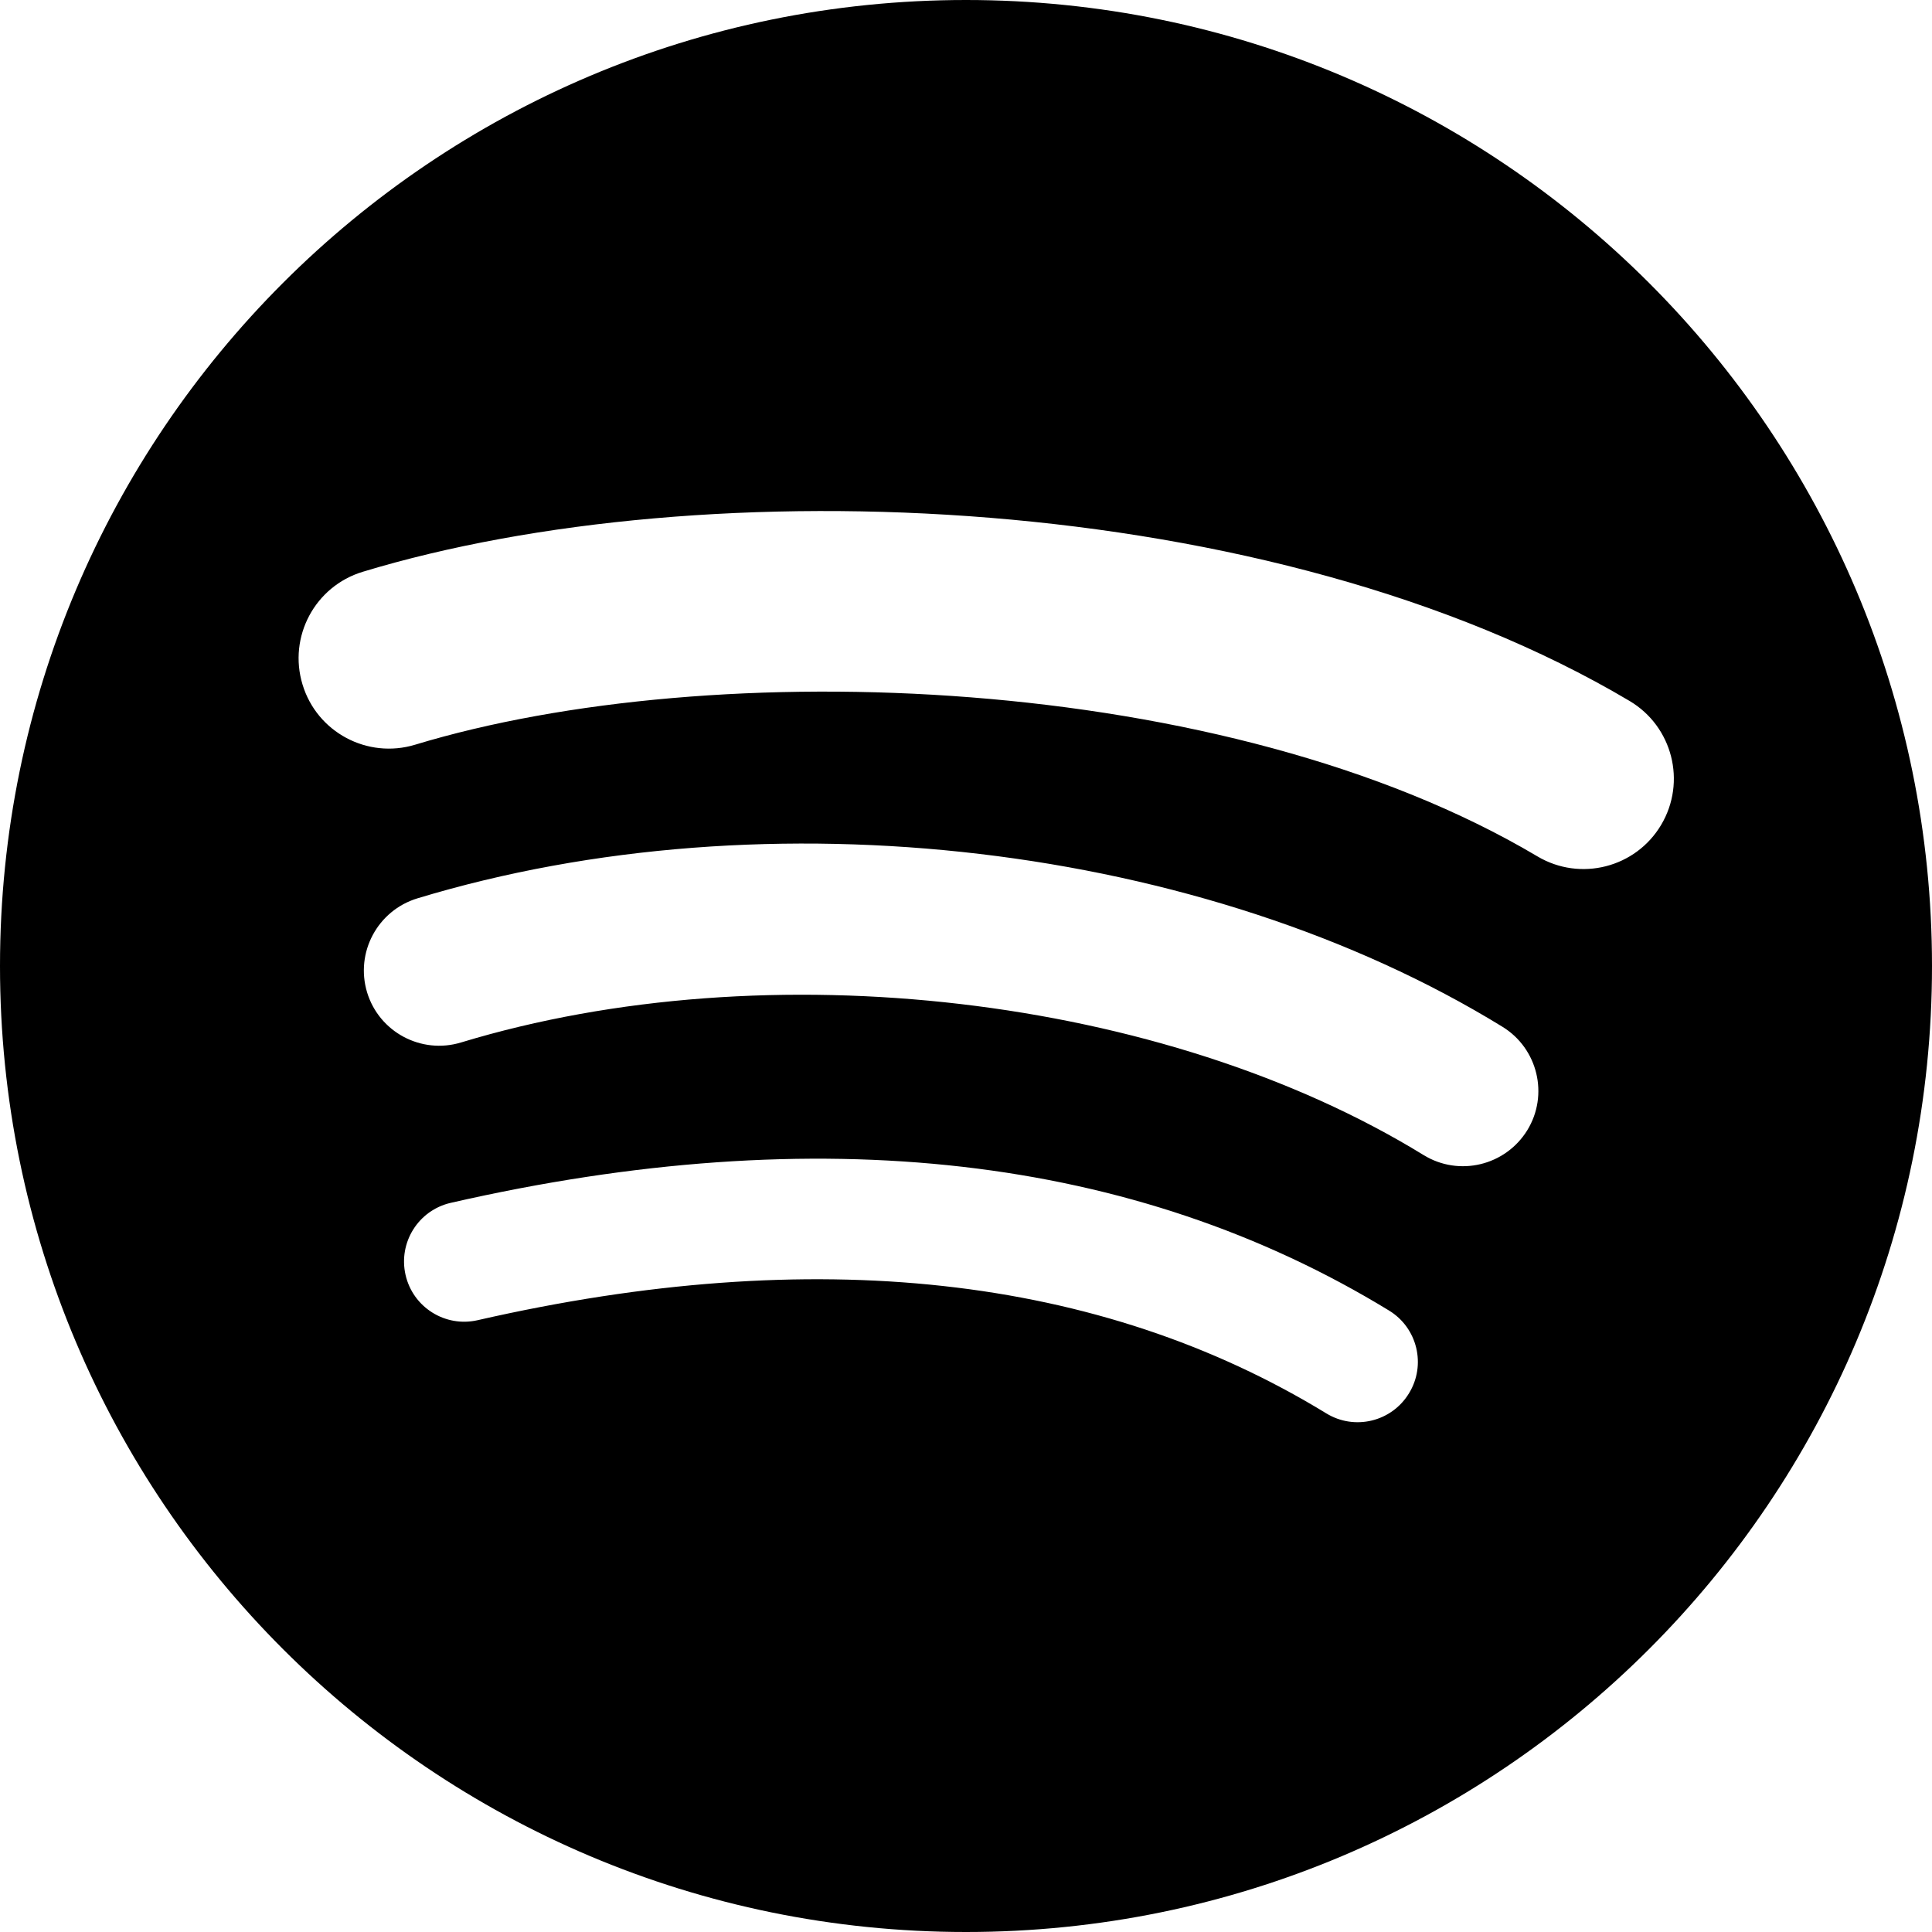
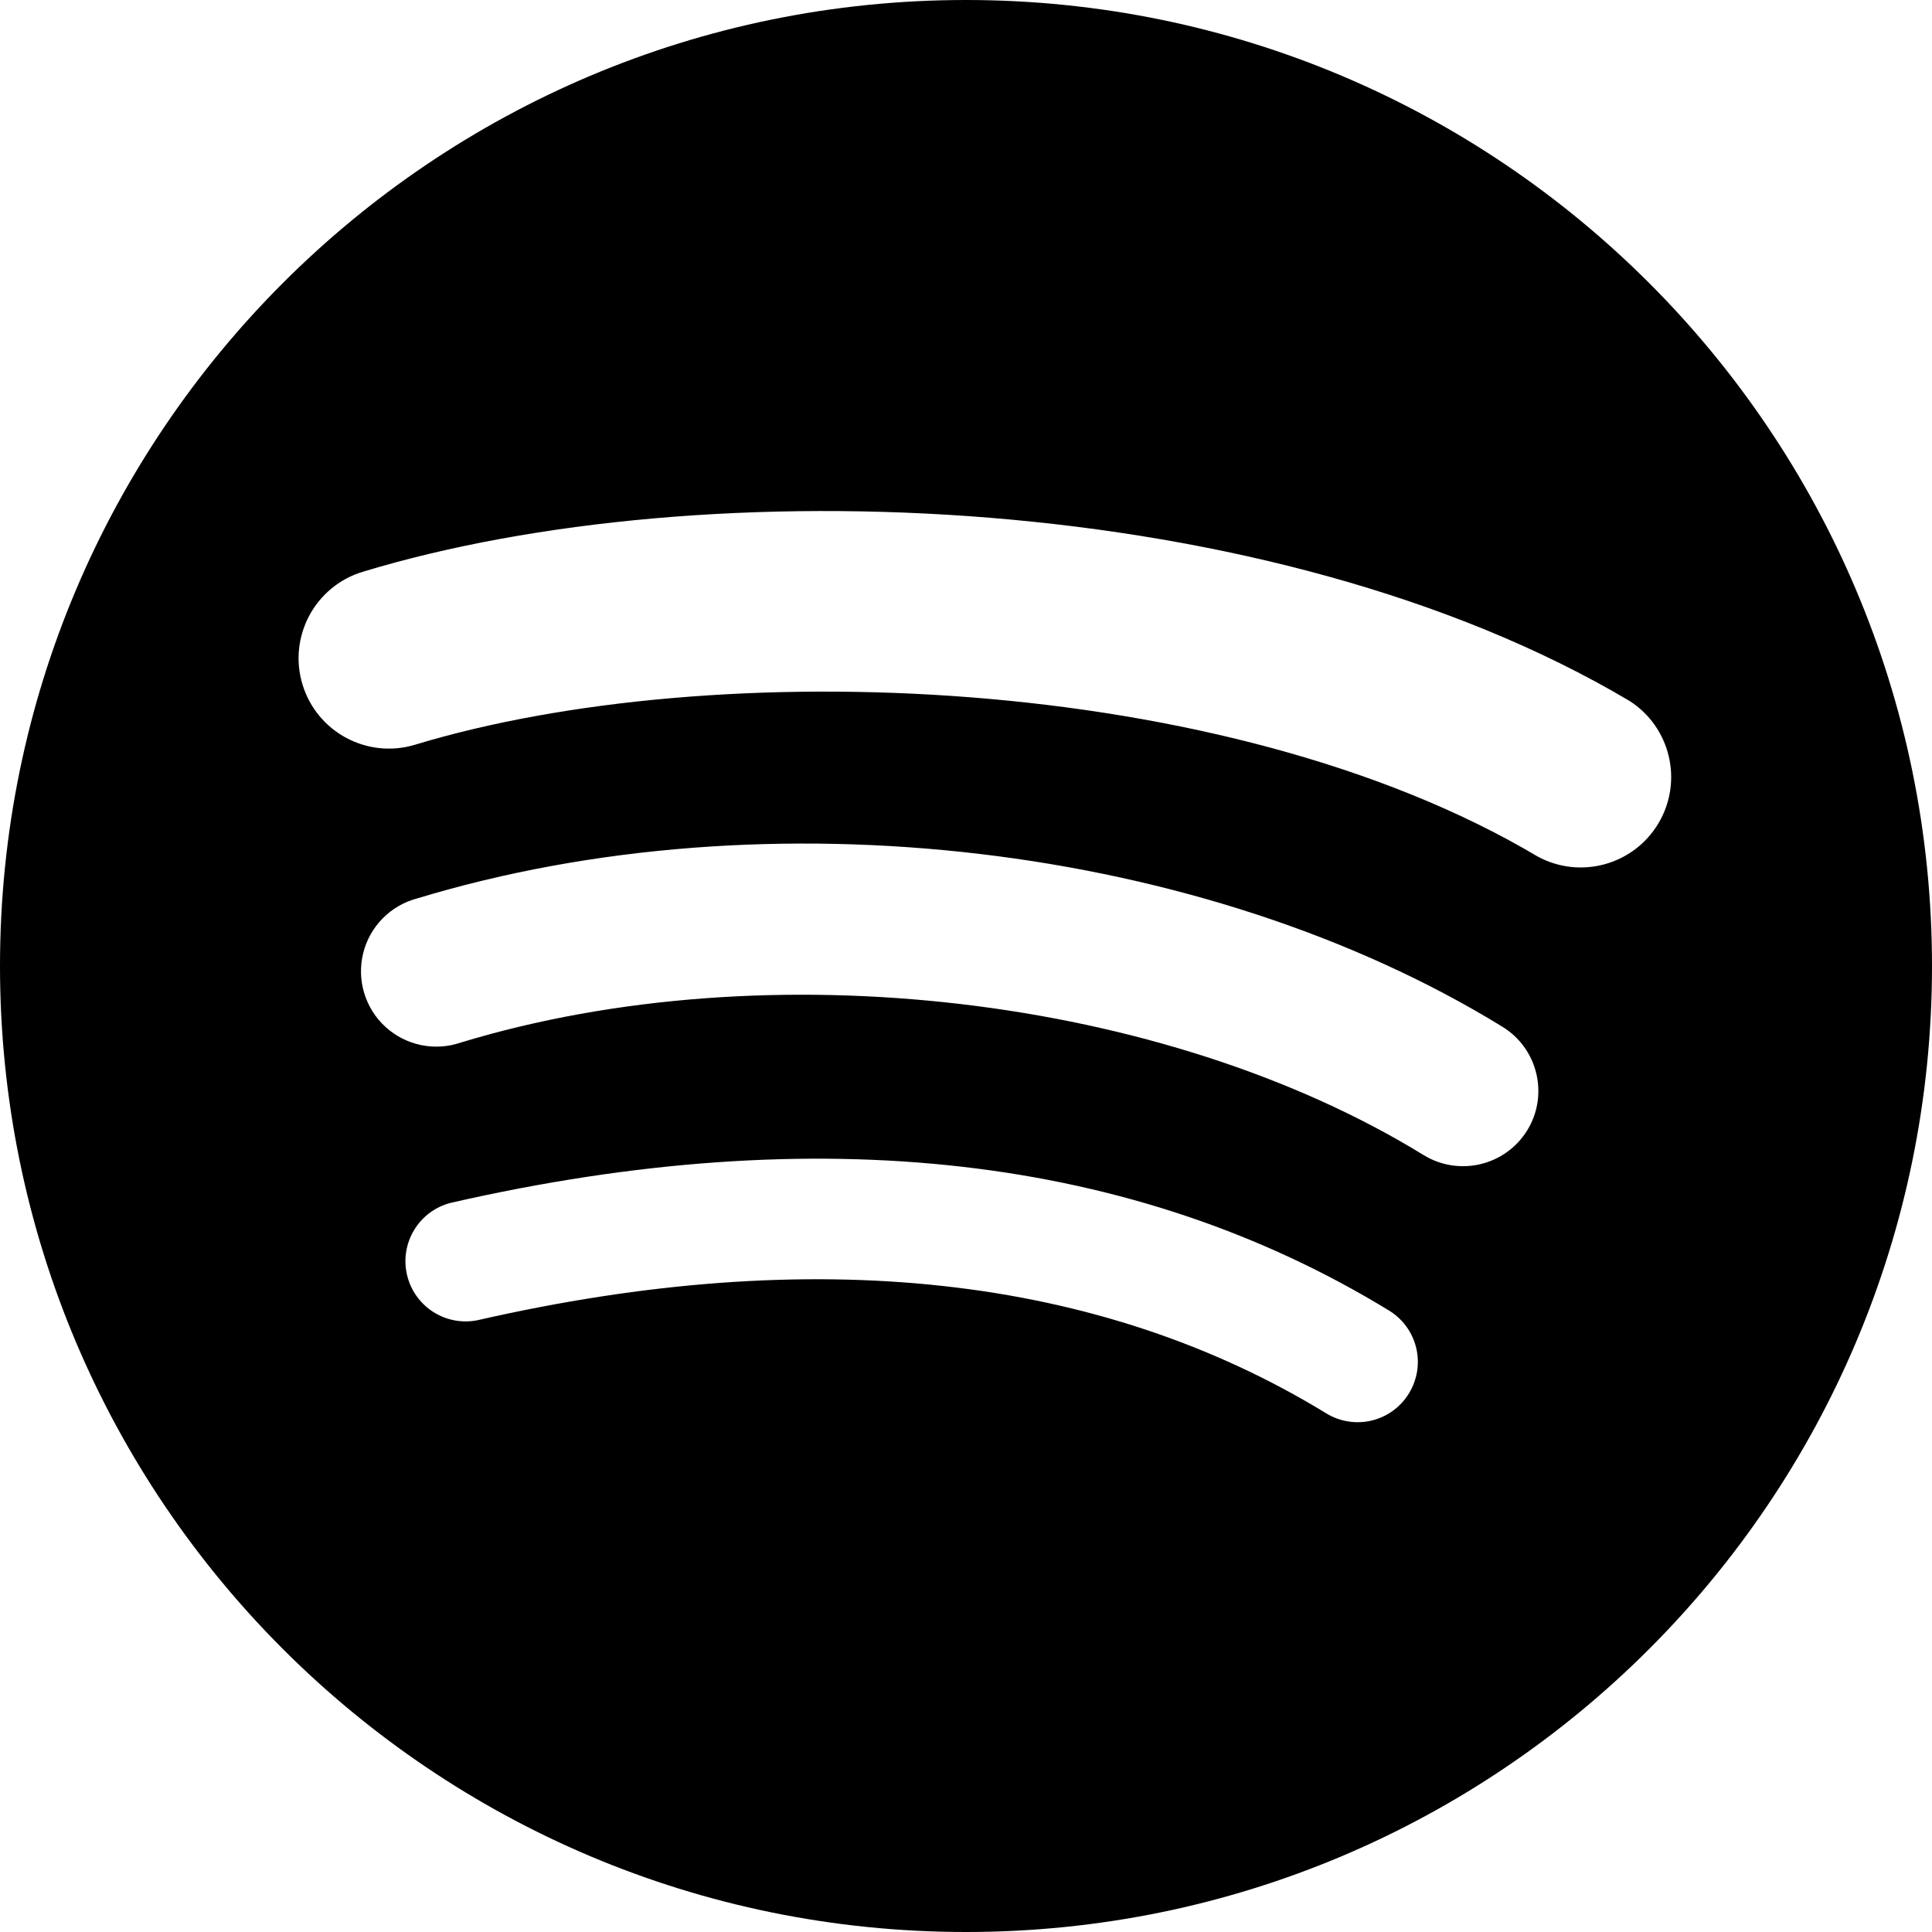
- <svg xmlns="http://www.w3.org/2000/svg" width="24" height="24" fill-rule="evenodd" clip-rule="evenodd">
-   <path d="M19.098 10.638c-3.868-2.297-10.248-2.508-13.941-1.387-.593.18-1.22-.155-1.399-.748-.18-.593.154-1.22.748-1.4 4.239-1.287 11.285-1.038 15.738 1.605.533.317.708 1.005.392 1.538-.316.533-1.005.709-1.538.392zm-.126 3.403c-.272.44-.847.578-1.287.308-3.225-1.982-8.142-2.557-11.958-1.399-.494.15-1.017-.129-1.167-.623-.149-.495.13-1.016.624-1.167 4.358-1.322 9.776-.682 13.48 1.595.44.27.578.847.308 1.286zm-1.469 3.267c-.215.354-.676.465-1.028.249-2.818-1.722-6.365-2.111-10.542-1.157-.402.092-.803-.16-.895-.562-.092-.403.159-.804.562-.896 4.571-1.045 8.492-.595 11.655 1.338.353.215.464.676.248 1.028zm-5.503-17.308c-6.627 0-12 5.373-12 12 0 6.628 5.373 12 12 12 6.628 0 12-5.372 12-12 0-6.627-5.372-12-12-12z" />
+ <svg xmlns="http://www.w3.org/2000/svg" fill-rule="evenodd" clip-rule="evenodd" viewBox="0 0 24 24">
+   <path d="M19.098 10.638C15.23 8.341 8.85 8.13 5.157 9.251a1.121 1.121 0 1 1-.651-2.148c4.239-1.287 11.285-1.038 15.738 1.605a1.123 1.123 0 0 1-1.146 1.93zm-.126 3.403a.937.937 0 0 1-1.287.308c-3.225-1.982-8.142-2.557-11.958-1.399a.936.936 0 1 1-.543-1.79c4.358-1.322 9.776-.682 13.48 1.595.44.27.578.847.308 1.286zm-1.469 3.267a.746.746 0 0 1-1.028.249c-2.818-1.722-6.365-2.111-10.542-1.157a.748.748 0 0 1-.333-1.458c4.571-1.045 8.492-.595 11.655 1.338a.747.747 0 0 1 .248 1.028zM12 0C5.373 0 0 5.373 0 12c0 6.628 5.373 12 12 12 6.628 0 12-5.372 12-12 0-6.627-5.372-12-12-12z" />
</svg>
